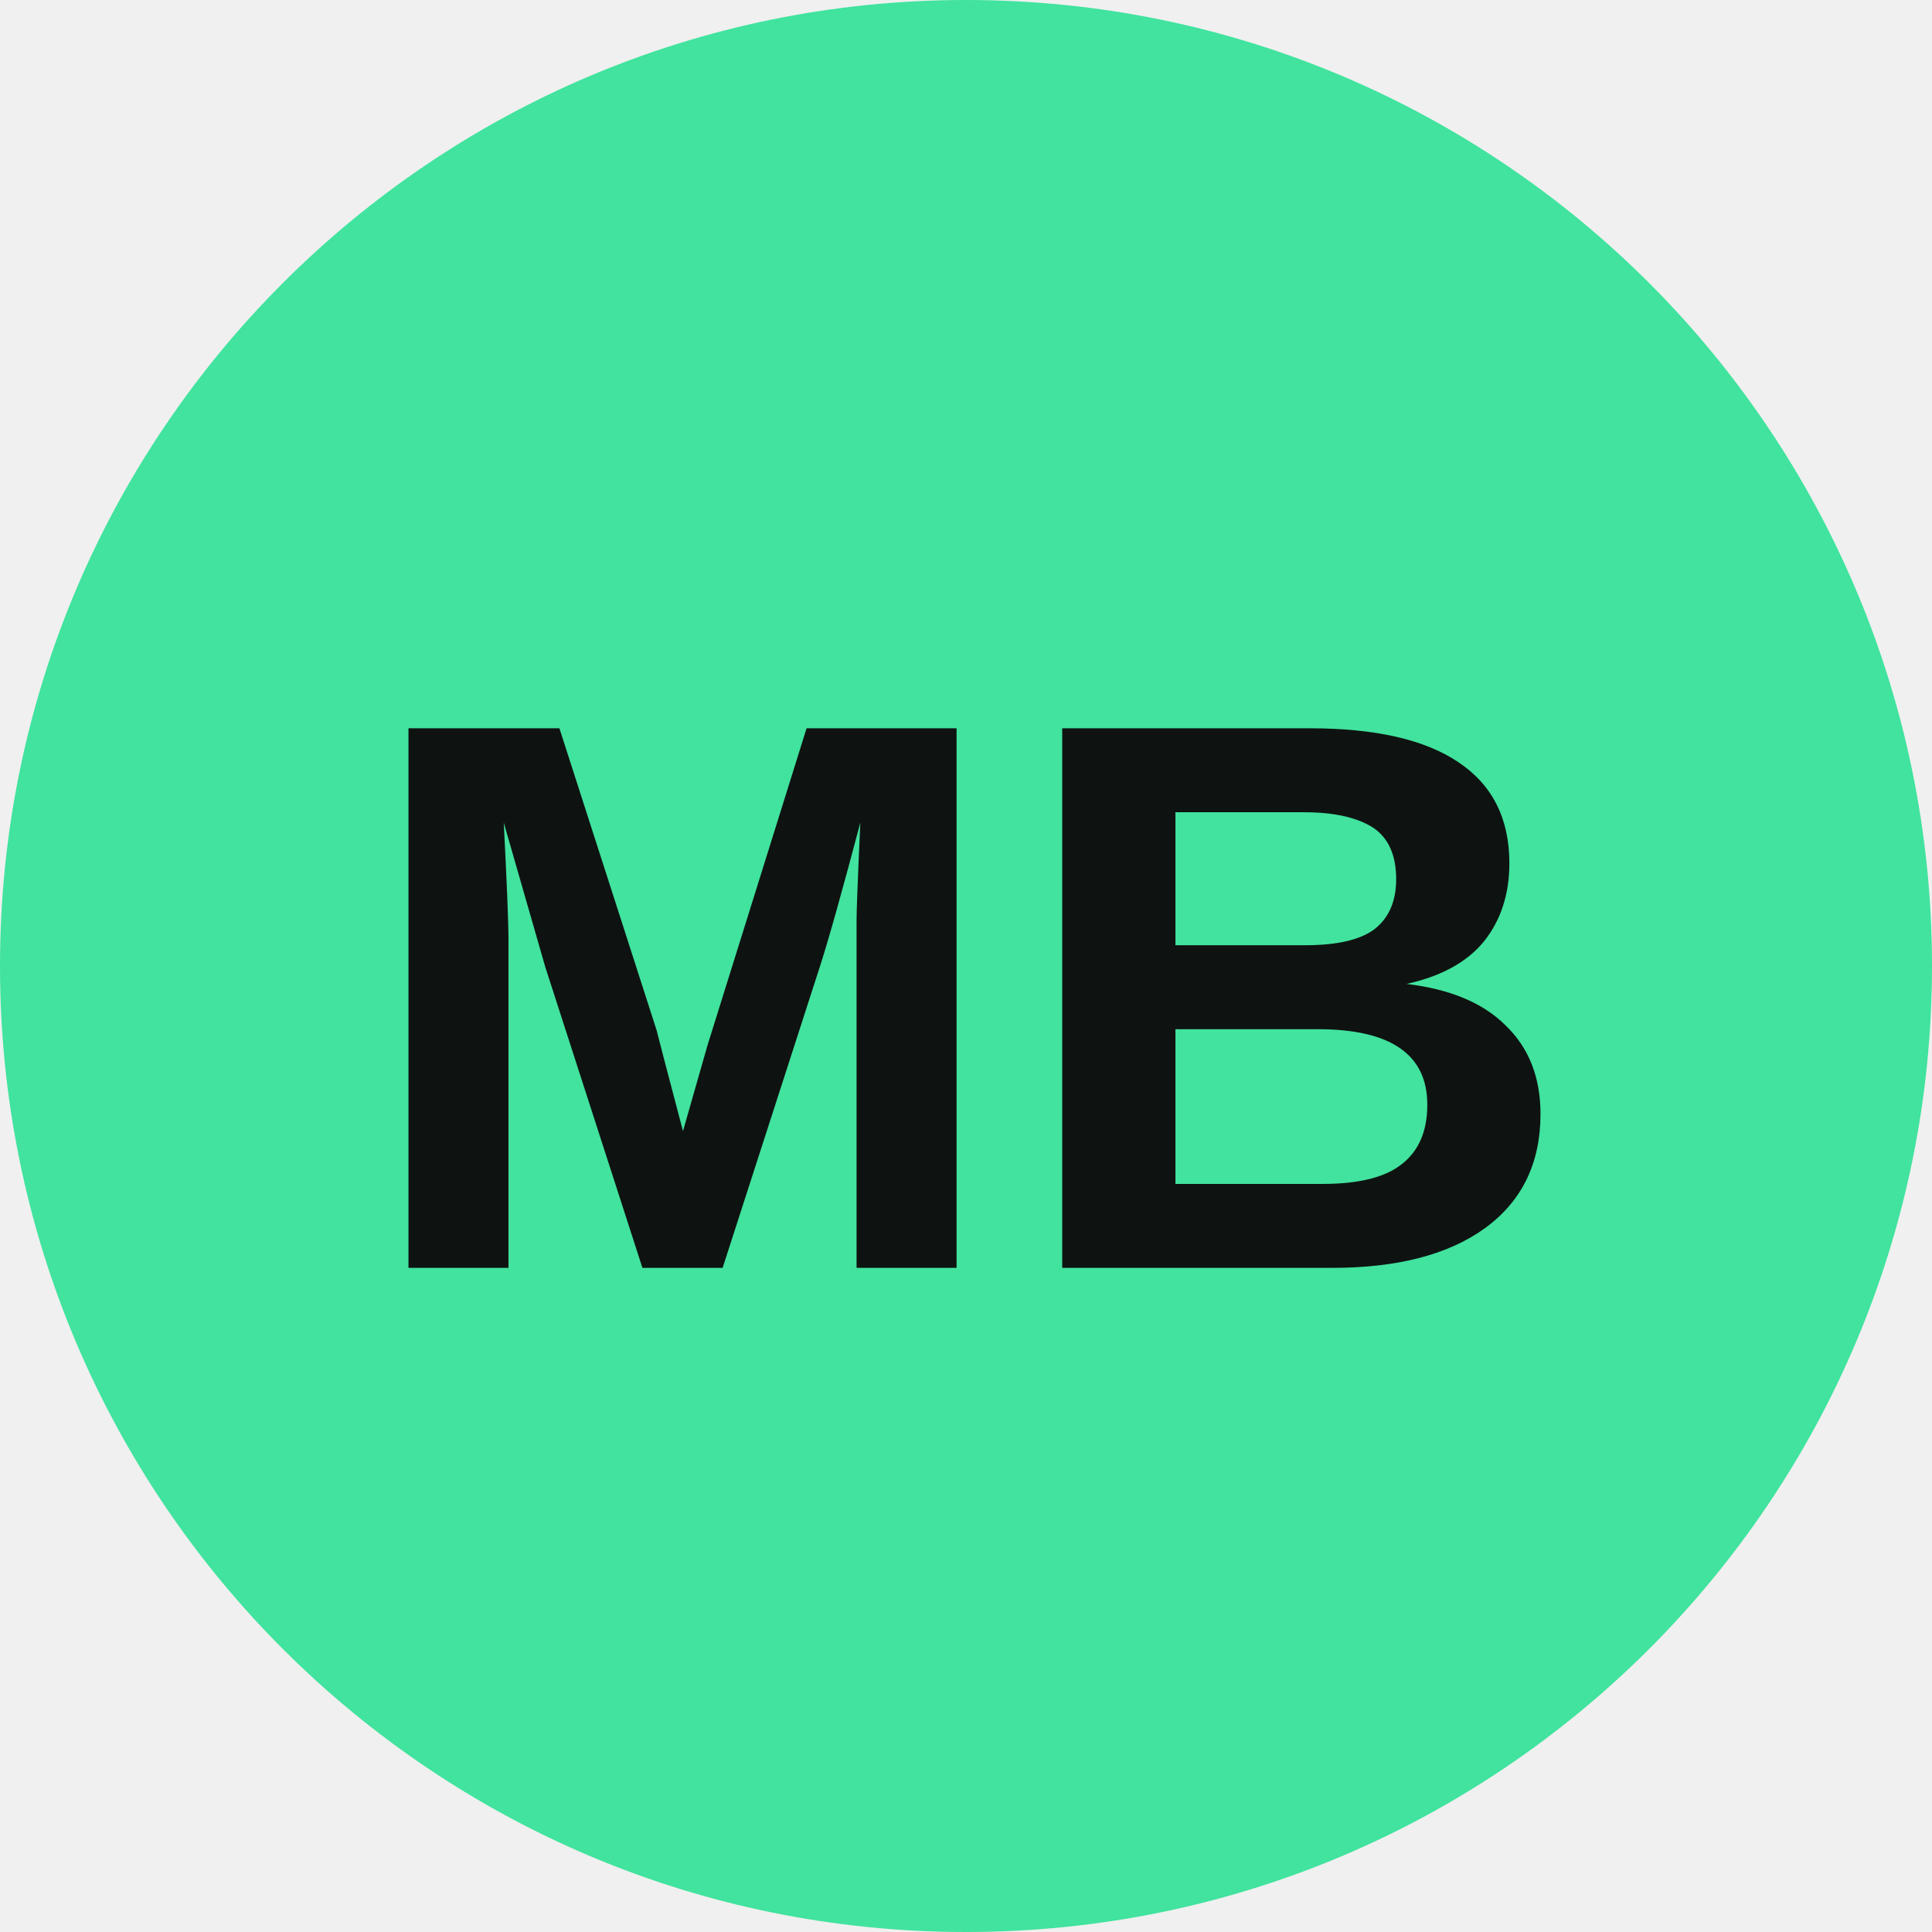
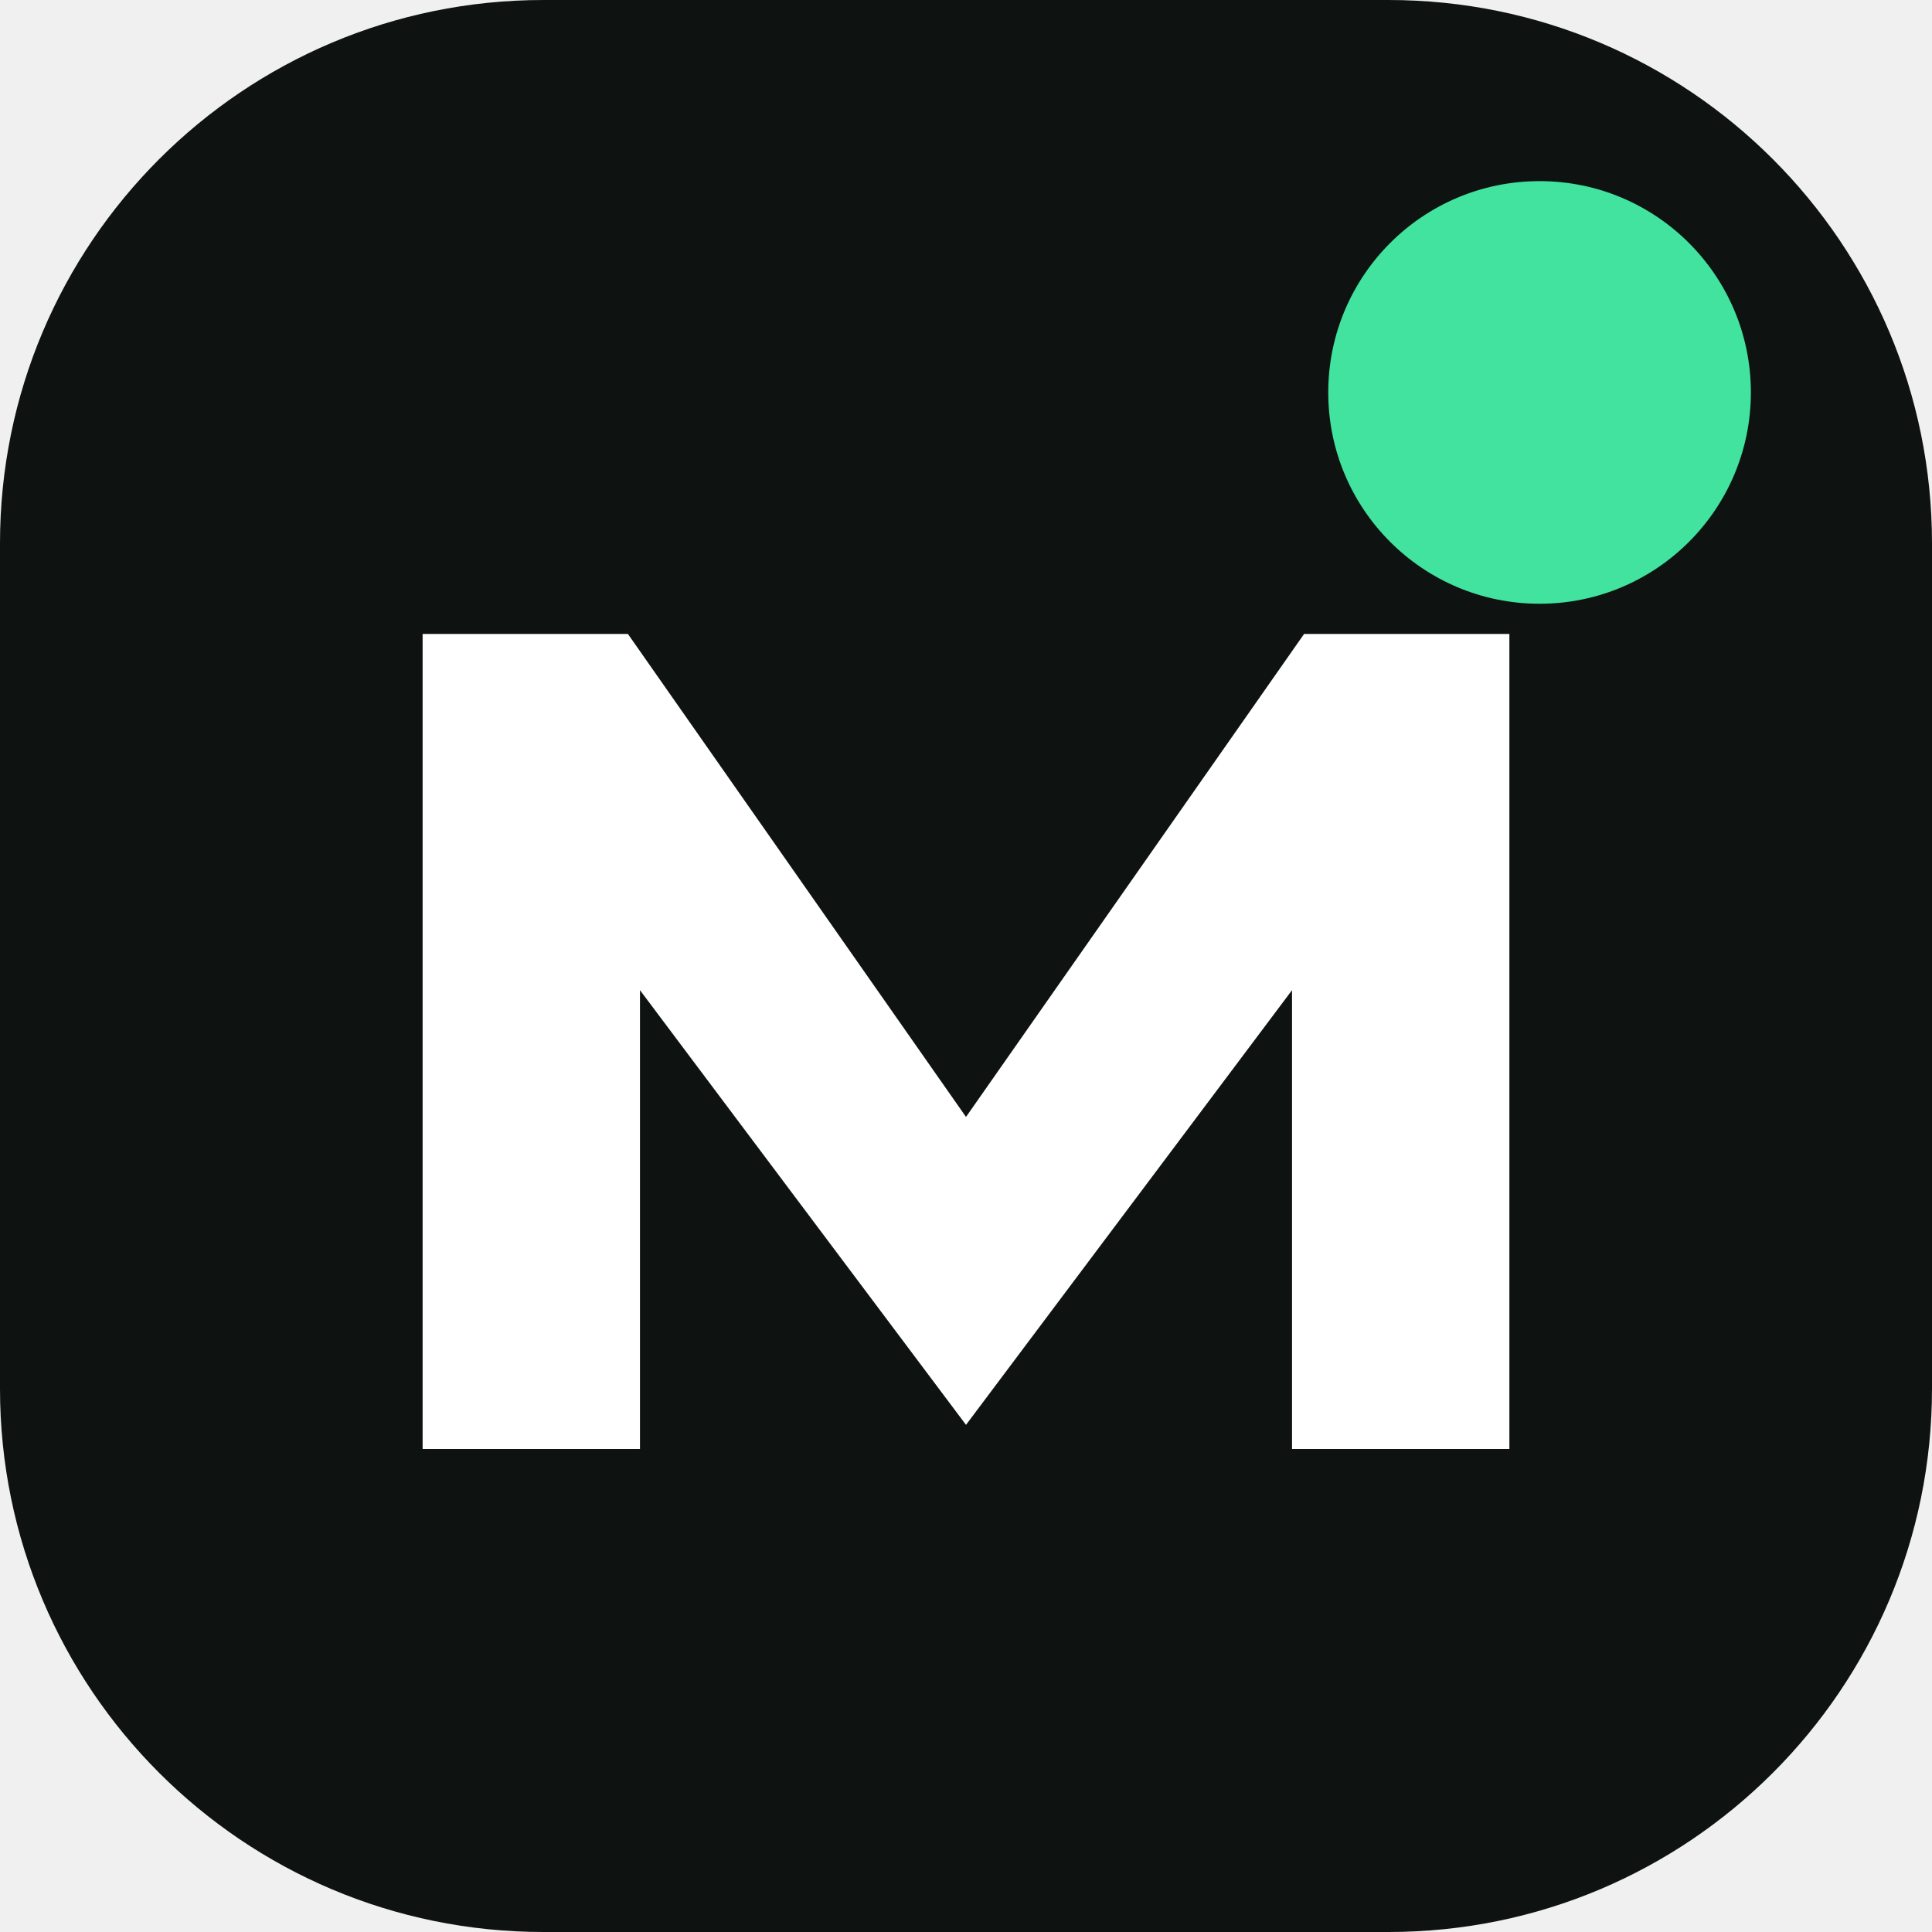
<svg xmlns="http://www.w3.org/2000/svg" viewBox="0 0 32 32">
-   <rect width="32" height="32" rx="16" fill="#41E39E" />
-   <text x="16" y="21" text-anchor="middle" font-family="Arial,sans-serif" font-weight="800" font-size="13" fill="#0E1311">MB</text>
+   <rect width="32" height="32" rx="9" fill="#0E1311" />
+   <path d="M7 24V10.5h3.4l5.6 8 5.6-8H25V24h-3.6v-7.6L16 23.6l-5.4-7.2V24z" fill="#fff" />
+   <circle cx="25.5" cy="6.5" r="3.5" fill="#41E39E" />
</svg>
